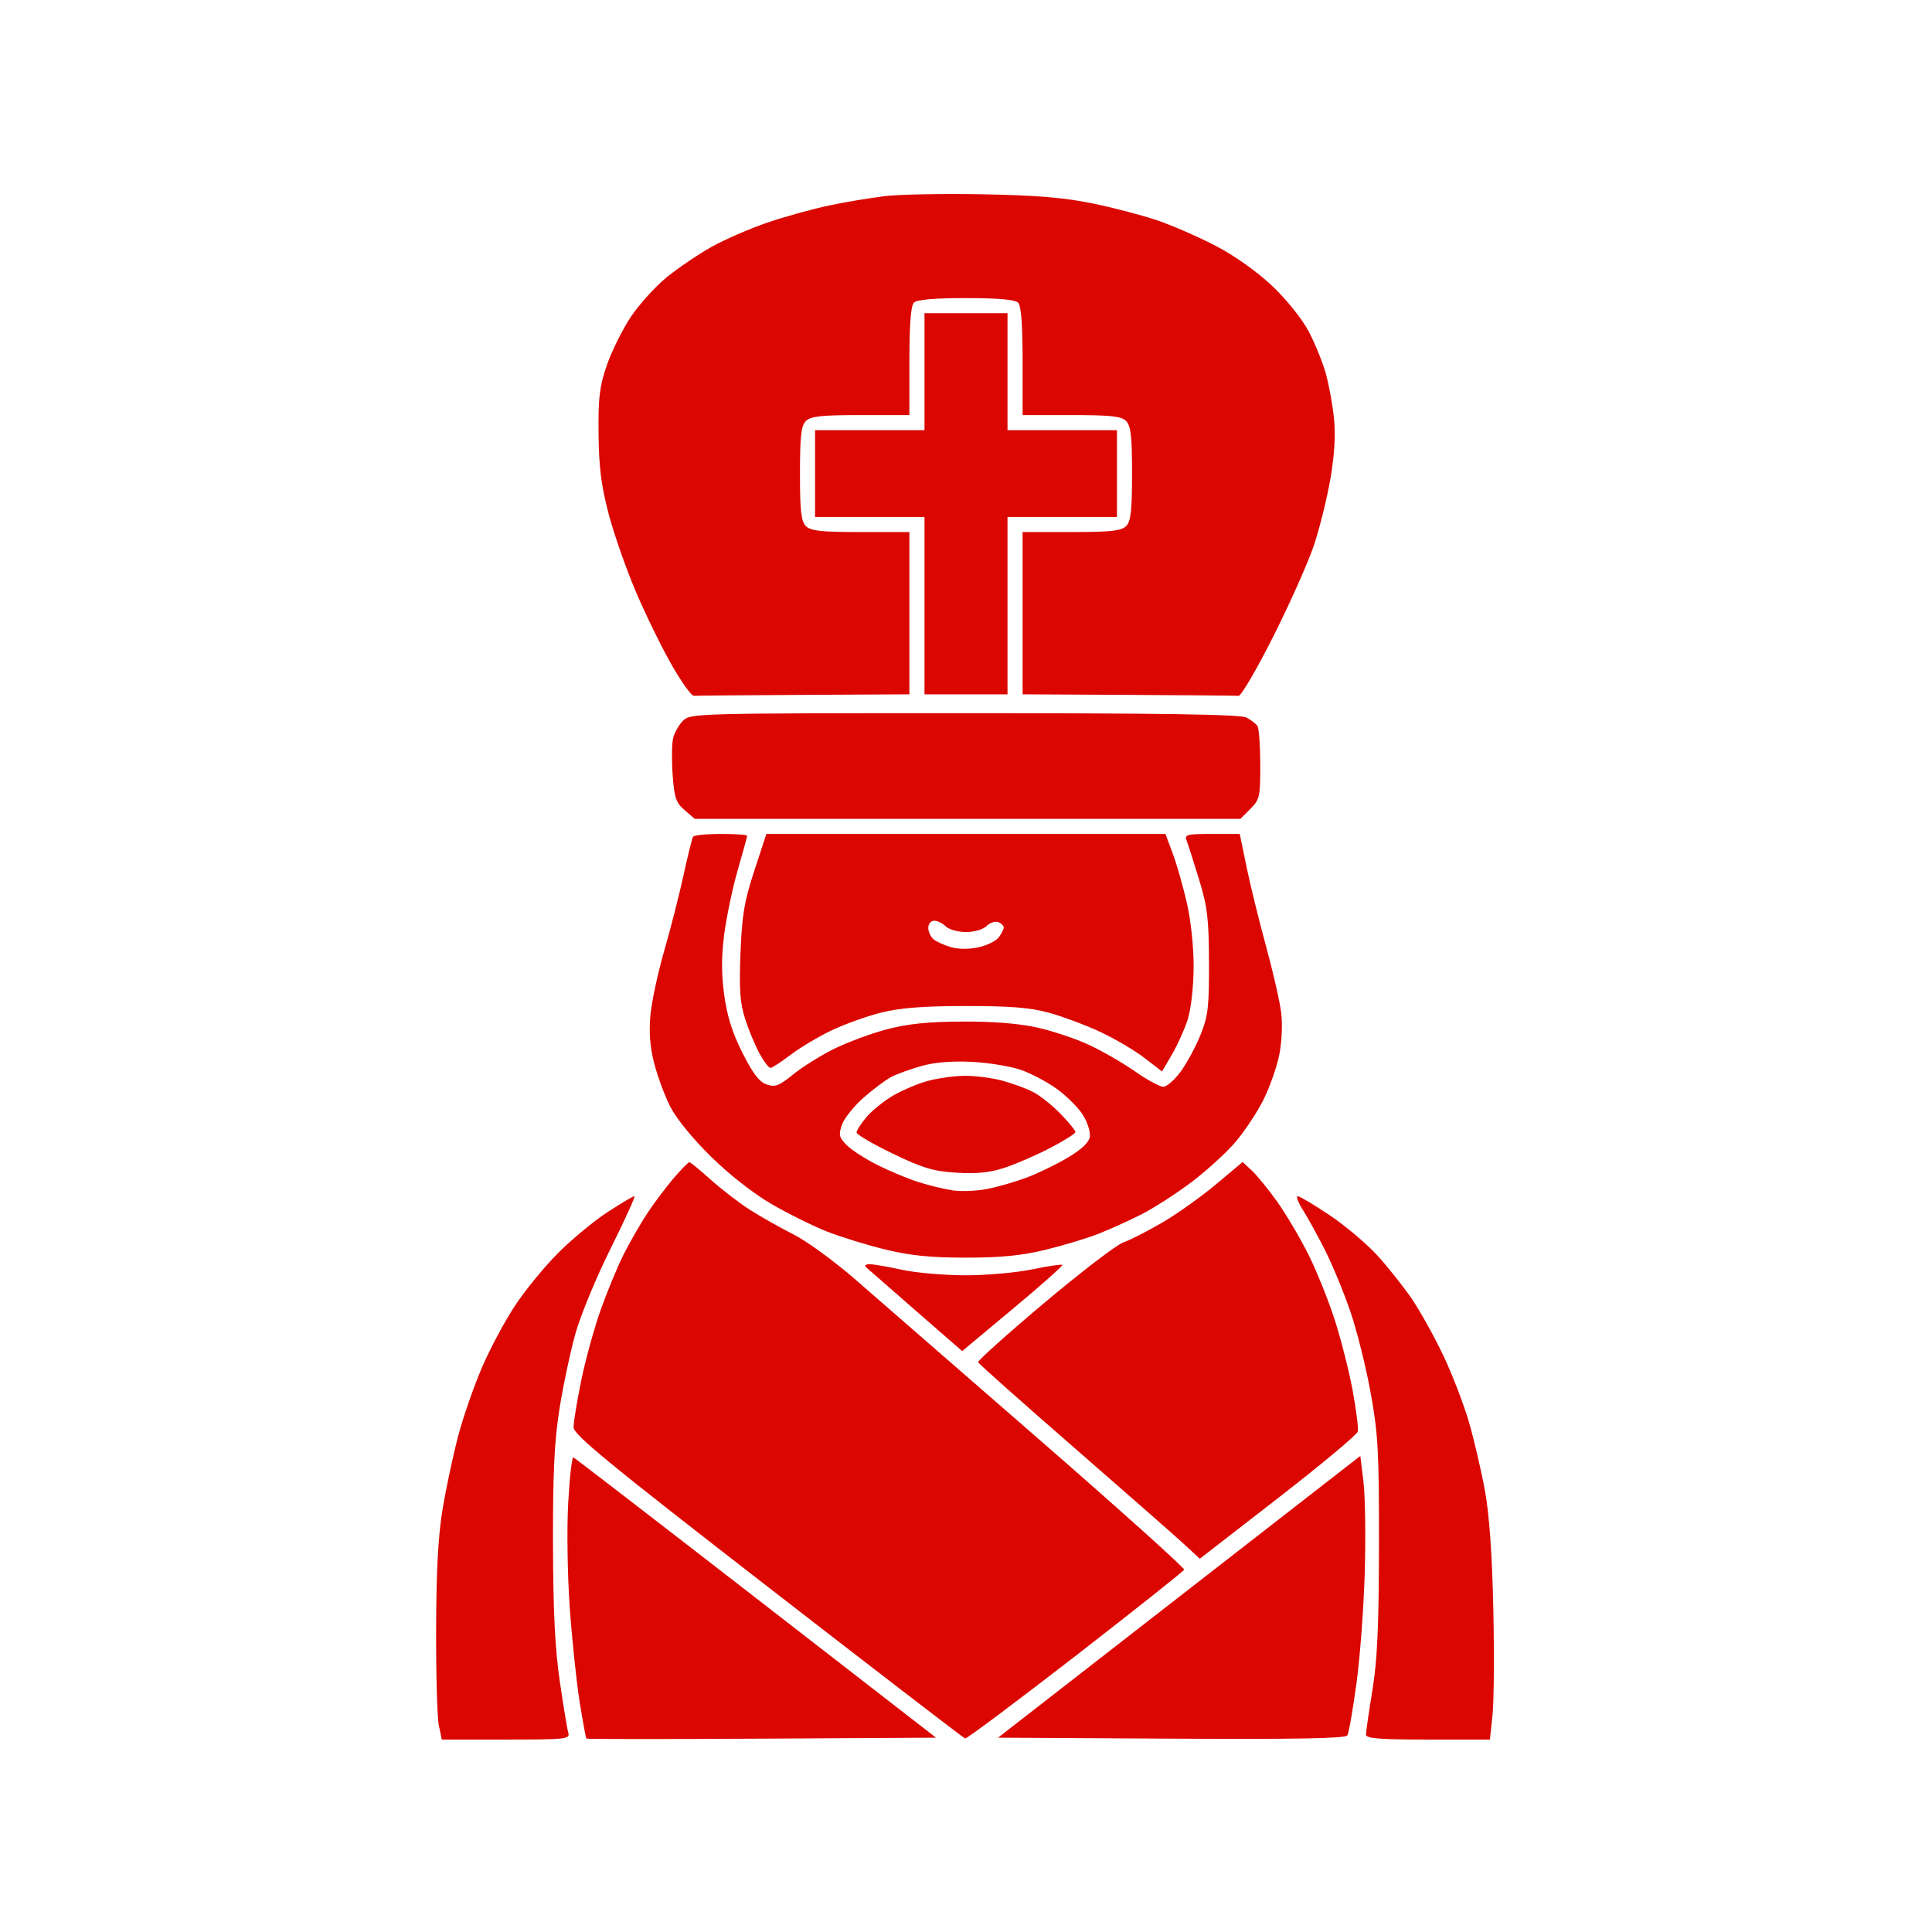
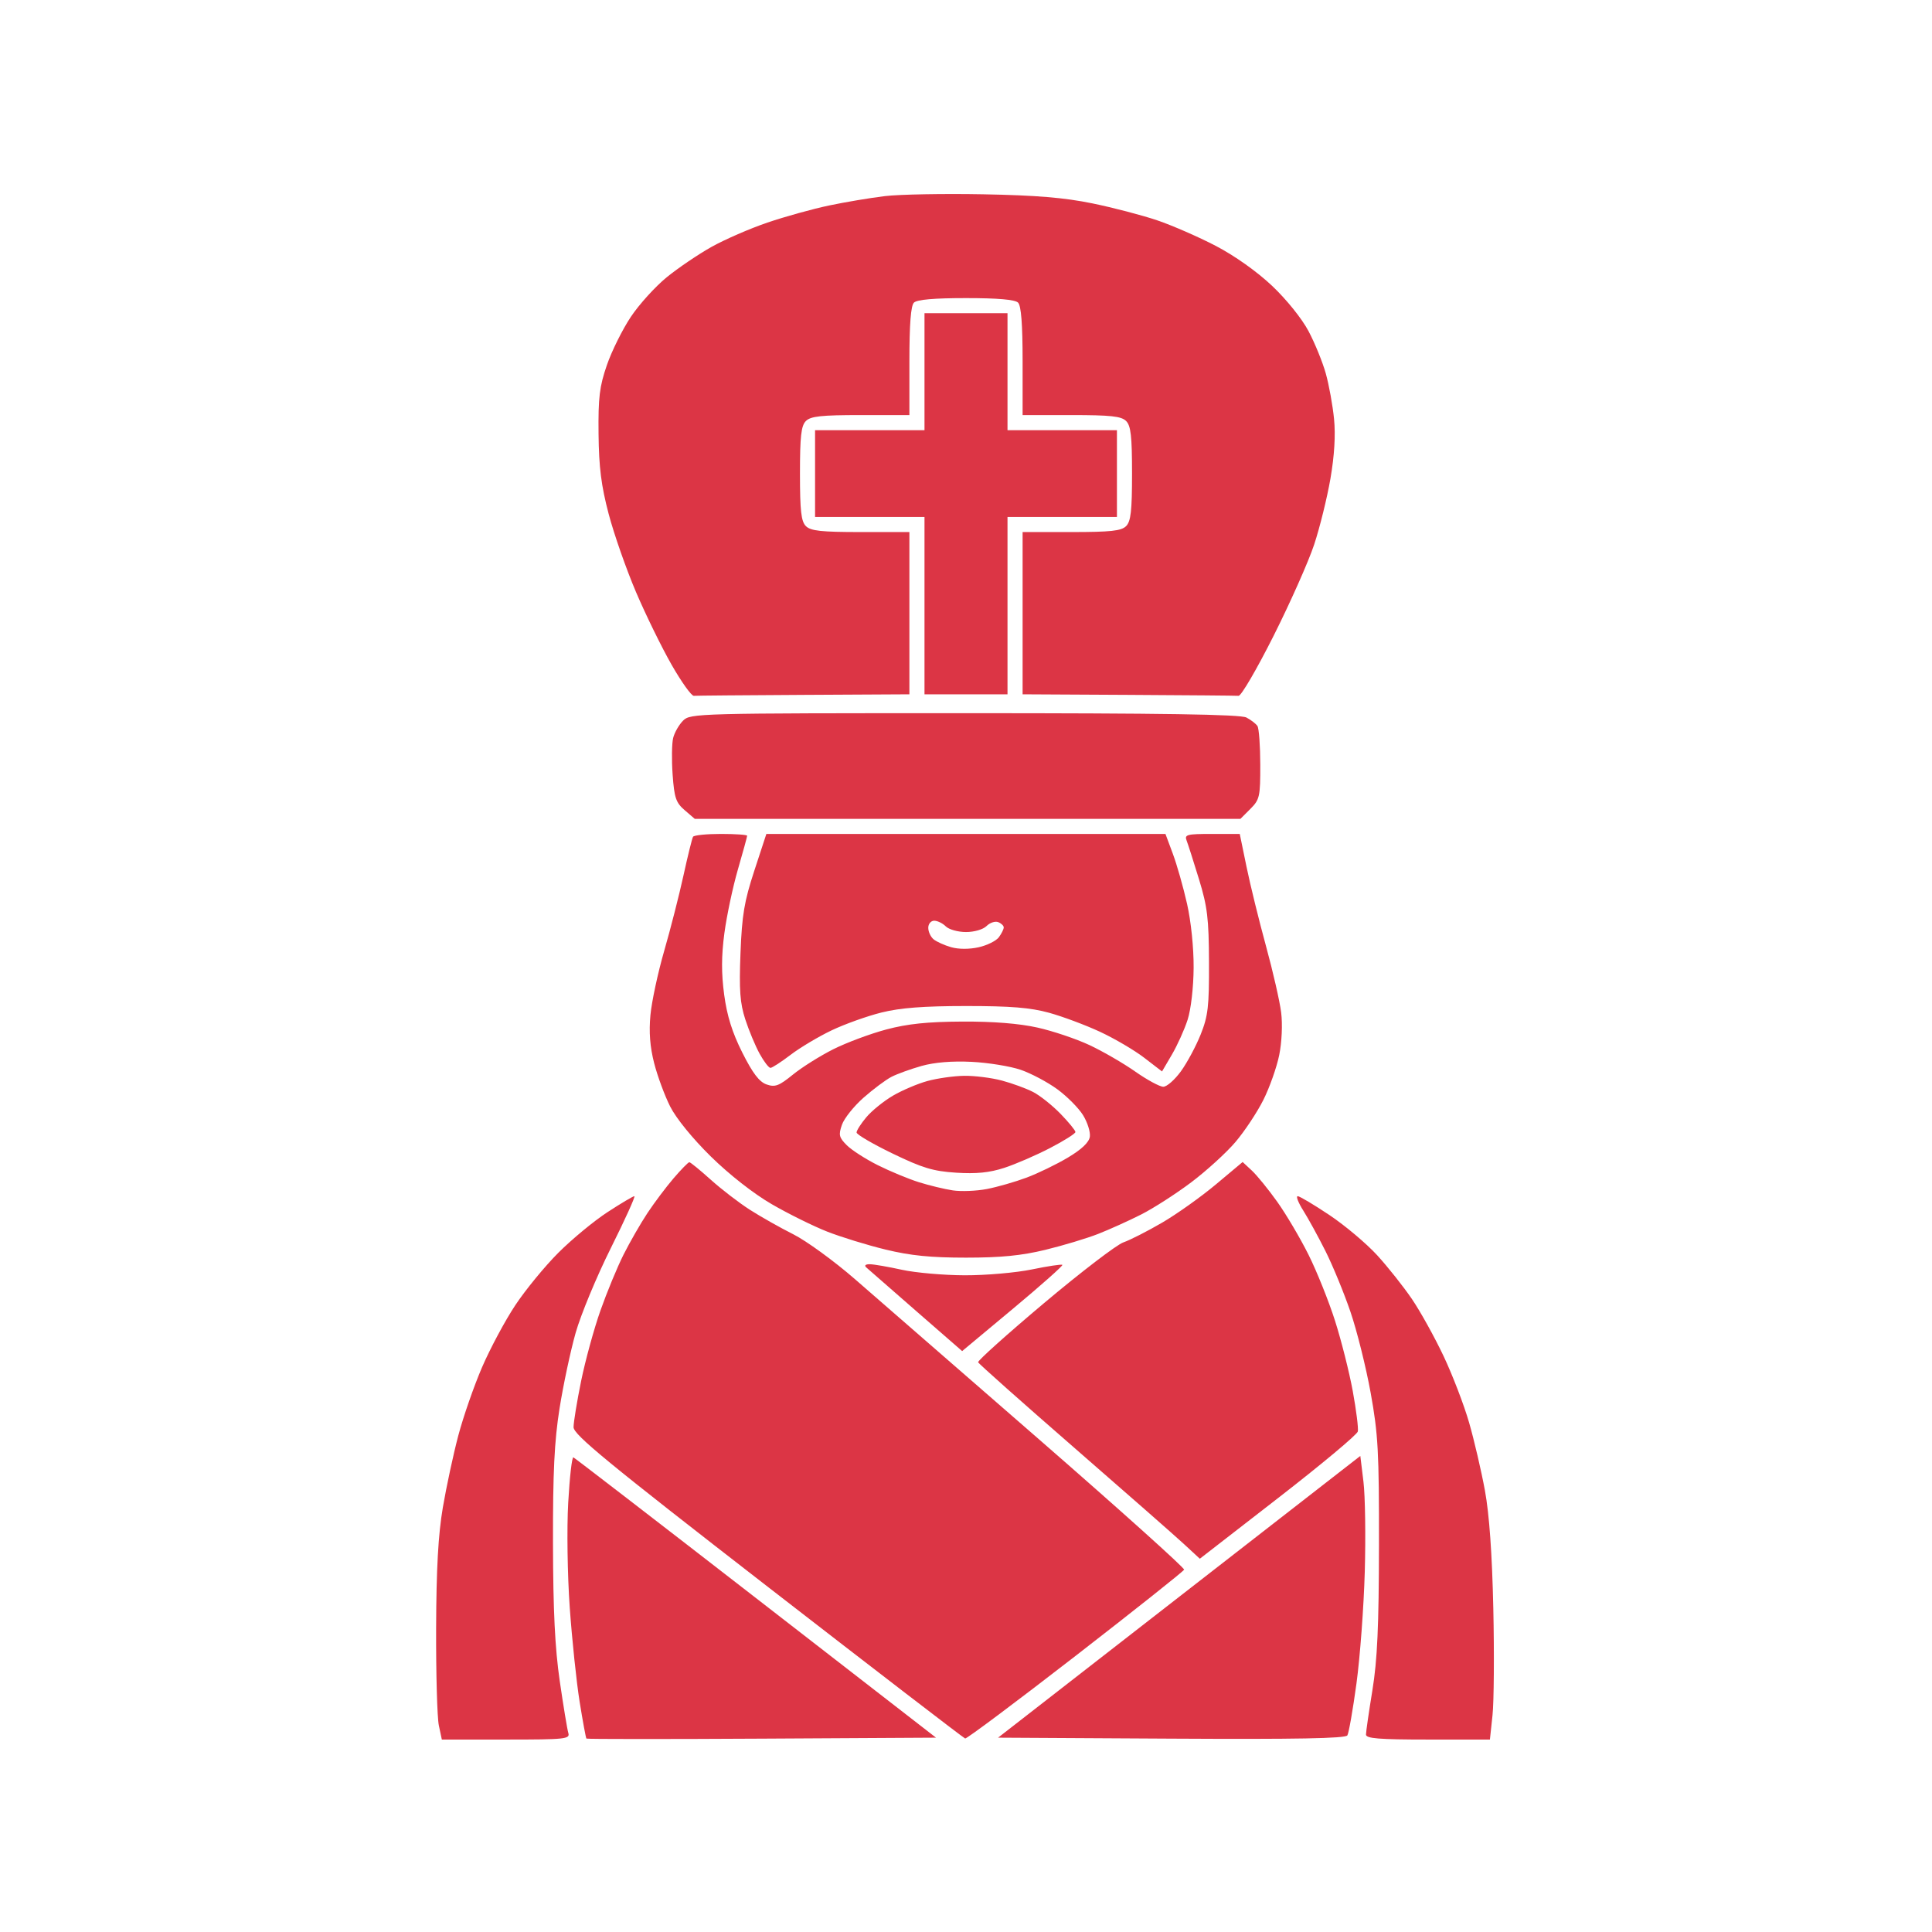
<svg xmlns="http://www.w3.org/2000/svg" width="512" height="512" viewBox="0 0 512 512" version="1.1">
-   <path d="" stroke="none" fill="#db0600" fill-rule="evenodd" />
-   <path d="M 234.500 51.973 C 230.650 52.436, 223.966 53.559, 219.646 54.469 C 215.326 55.379, 208.006 57.412, 203.379 58.985 C 198.752 60.559, 192.094 63.453, 188.584 65.416 C 185.074 67.379, 179.727 71.001, 176.702 73.465 C 173.677 75.929, 169.396 80.650, 167.188 83.956 C 164.980 87.263, 162.122 93.012, 160.837 96.734 C 158.873 102.420, 158.519 105.336, 158.622 115 C 158.715 123.858, 159.332 128.734, 161.308 136.226 C 162.719 141.576, 165.975 150.876, 168.544 156.893 C 171.112 162.910, 175.358 171.583, 177.979 176.167 C 180.599 180.750, 183.251 184.455, 183.872 184.400 C 184.492 184.345, 197.600 184.233, 213 184.150 L 241 184 241 162.500 L 241 141 228.071 141 C 217.652 141, 214.838 140.695, 213.571 139.429 C 212.312 138.170, 212 135.400, 212 125.500 C 212 115.600, 212.312 112.830, 213.571 111.571 C 214.838 110.305, 217.652 110, 228.071 110 L 241 110 241 95.700 C 241 85.911, 241.379 81.021, 242.200 80.200 C 243.006 79.394, 247.533 79, 256 79 C 264.467 79, 268.994 79.394, 269.800 80.200 C 270.621 81.021, 271 85.911, 271 95.700 L 271 110 283.929 110 C 294.348 110, 297.162 110.305, 298.429 111.571 C 299.688 112.830, 300 115.600, 300 125.500 C 300 135.400, 299.688 138.170, 298.429 139.429 C 297.162 140.695, 294.348 141, 283.929 141 L 271 141 271 162.500 L 271 184 299 184.150 C 314.400 184.233, 327.556 184.345, 328.237 184.400 C 328.917 184.455, 333.092 177.300, 337.516 168.500 C 341.939 159.700, 346.779 148.812, 348.270 144.304 C 349.761 139.797, 351.702 131.932, 352.583 126.828 C 353.632 120.752, 353.961 115.295, 353.536 111.024 C 353.180 107.436, 352.198 102.025, 351.355 99 C 350.512 95.975, 348.445 90.903, 346.761 87.729 C 344.998 84.407, 340.887 79.305, 337.071 75.706 C 333.083 71.944, 327.149 67.739, 322.172 65.150 C 317.623 62.783, 310.666 59.747, 306.712 58.402 C 302.759 57.058, 295.019 55.032, 289.512 53.902 C 282.074 52.374, 274.616 51.754, 260.500 51.489 C 250.050 51.293, 238.350 51.511, 234.500 51.973 M 245 98.500 L 245 114 230.500 114 L 216 114 216 125.500 L 216 137 230.500 137 L 245 137 245 160.500 L 245 184 256 184 L 267 184 267 160.500 L 267 137 281.500 137 L 296 137 296 125.500 L 296 114 281.500 114 L 267 114 267 98.500 L 267 83 256 83 L 245 83 245 98.500 M 181.025 190.975 C 179.939 192.061, 178.757 194.122, 178.397 195.555 C 178.037 196.988, 177.972 201.364, 178.252 205.280 C 178.692 211.424, 179.128 212.713, 181.436 214.699 L 184.112 217 256.419 217 L 328.727 217 331.364 214.364 C 333.829 211.898, 333.999 211.137, 333.985 202.614 C 333.976 197.601, 333.639 193.005, 333.235 192.400 C 332.831 191.795, 331.517 190.782, 330.316 190.150 C 328.728 189.314, 308.309 189, 255.566 189 C 184.645 189, 182.955 189.045, 181.025 190.975 M 183.662 221.750 C 183.411 222.162, 182.271 226.775, 181.129 232 C 179.986 237.225, 177.686 246.225, 176.017 252 C 174.348 257.775, 172.707 265.427, 172.371 269.004 C 171.949 273.486, 172.255 277.446, 173.355 281.739 C 174.232 285.166, 176.143 290.339, 177.600 293.235 C 179.174 296.363, 183.557 301.747, 188.397 306.500 C 193.293 311.308, 199.727 316.344, 204.522 319.122 C 208.910 321.664, 215.501 324.926, 219.170 326.372 C 222.838 327.817, 229.813 329.965, 234.670 331.144 C 241.289 332.752, 246.630 333.289, 256 333.289 C 265.242 333.289, 270.725 332.748, 277.037 331.214 C 281.733 330.072, 288.033 328.174, 291.037 326.995 C 294.042 325.817, 299.163 323.504, 302.417 321.856 C 305.672 320.209, 311.632 316.378, 315.663 313.345 C 319.693 310.312, 324.971 305.506, 327.392 302.665 C 329.812 299.824, 333.146 294.800, 334.801 291.500 C 336.455 288.200, 338.346 282.853, 339.003 279.617 C 339.694 276.212, 339.912 271.455, 339.521 268.326 C 339.150 265.352, 337.339 257.420, 335.497 250.699 C 333.655 243.979, 331.338 234.547, 330.348 229.740 L 328.549 221 321.168 221 C 314.546 221, 313.856 221.180, 314.464 222.750 C 314.837 223.713, 316.312 228.325, 317.743 233 C 319.978 240.304, 320.351 243.399, 320.396 255 C 320.442 266.753, 320.156 269.230, 318.192 274.145 C 316.951 277.249, 314.597 281.637, 312.961 283.895 C 311.326 286.153, 309.222 288, 308.287 288 C 307.352 288, 304.002 286.187, 300.842 283.970 C 297.682 281.754, 292.220 278.594, 288.704 276.949 C 285.189 275.304, 278.979 273.216, 274.906 272.310 C 270.064 271.232, 263.172 270.685, 255 270.727 C 245.764 270.775, 240.504 271.324, 234.856 272.828 C 230.653 273.948, 224.353 276.297, 220.856 278.048 C 217.360 279.800, 212.539 282.825, 210.142 284.772 C 206.421 287.794, 205.399 288.176, 203.142 287.387 C 201.220 286.715, 199.474 284.423, 196.737 278.982 C 194.048 273.633, 192.672 269.248, 191.913 263.601 C 191.151 257.926, 191.166 253.340, 191.967 247.320 C 192.581 242.710, 194.189 235.120, 195.541 230.454 C 196.894 225.788, 198 221.752, 198 221.485 C 198 221.218, 194.877 221, 191.059 221 C 187.241 221, 183.913 221.338, 183.662 221.750 M 199.899 230.750 C 197.230 238.895, 196.627 242.499, 196.235 252.640 C 195.858 262.401, 196.107 265.829, 197.507 270.140 C 198.464 273.088, 200.175 277.188, 201.308 279.250 C 202.441 281.313, 203.732 283, 204.175 283 C 204.619 283, 207.023 281.442, 209.517 279.539 C 212.011 277.635, 216.898 274.719, 220.376 273.059 C 223.855 271.399, 229.806 269.270, 233.600 268.327 C 238.614 267.083, 244.736 266.613, 256 266.608 C 267.815 266.603, 273.045 267.026, 278 268.389 C 281.575 269.373, 287.650 271.641, 291.500 273.429 C 295.350 275.218, 300.626 278.315, 303.224 280.314 L 307.947 283.946 310.574 279.463 C 312.019 276.997, 313.891 272.847, 314.733 270.240 C 315.614 267.512, 316.289 261.680, 316.324 256.500 C 316.360 251.210, 315.639 244.202, 314.576 239.500 C 313.582 235.100, 311.888 229.137, 310.812 226.250 L 308.856 221 255.975 221 L 203.094 221 199.899 230.750 M 246 245.878 C 246 246.910, 246.631 248.279, 247.403 248.920 C 248.175 249.560, 250.266 250.503, 252.049 251.014 C 254.029 251.582, 256.881 251.587, 259.369 251.029 C 261.610 250.525, 264.019 249.326, 264.722 248.365 C 265.425 247.404, 266 246.240, 266 245.777 C 266 245.315, 265.337 244.683, 264.526 244.371 C 263.715 244.060, 262.333 244.524, 261.454 245.403 C 260.544 246.314, 258.199 247, 256 247 C 253.879 247, 251.468 246.325, 250.643 245.500 C 249.818 244.675, 248.436 244, 247.571 244 C 246.701 244, 246 244.837, 246 245.878 M 244.230 282.486 C 241.332 283.302, 237.732 284.606, 236.230 285.384 C 234.729 286.162, 231.407 288.644, 228.848 290.898 C 226.290 293.152, 223.715 296.380, 223.125 298.071 C 222.188 300.760, 222.348 301.439, 224.406 303.497 C 225.700 304.791, 229.400 307.170, 232.629 308.785 C 235.858 310.400, 240.750 312.428, 243.500 313.292 C 246.250 314.156, 250.300 315.133, 252.500 315.465 C 254.700 315.796, 258.765 315.632, 261.534 315.101 C 264.302 314.569, 269.037 313.210, 272.055 312.081 C 275.073 310.951, 280.008 308.556, 283.021 306.758 C 286.674 304.578, 288.607 302.735, 288.822 301.228 C 288.999 299.985, 288.187 297.421, 287.019 295.530 C 285.850 293.640, 282.780 290.548, 280.197 288.660 C 277.614 286.772, 273.250 284.456, 270.500 283.512 C 267.750 282.569, 261.900 281.619, 257.500 281.400 C 252.318 281.143, 247.644 281.525, 244.230 282.486 M 245.776 286.479 C 243.178 287.194, 239.063 288.945, 236.631 290.370 C 234.200 291.795, 231.038 294.354, 229.605 296.057 C 228.172 297.760, 227 299.588, 227 300.120 C 227 300.651, 231.290 303.160, 236.534 305.695 C 244.489 309.541, 247.283 310.383, 253.405 310.776 C 258.728 311.117, 262.218 310.767, 266.121 309.500 C 269.079 308.540, 274.538 306.178, 278.250 304.253 C 281.962 302.328, 285 300.412, 285 299.997 C 285 299.581, 283.224 297.411, 281.052 295.173 C 278.881 292.936, 275.619 290.337, 273.802 289.397 C 271.986 288.457, 268.250 287.089, 265.500 286.356 C 262.750 285.623, 258.250 285.059, 255.500 285.101 C 252.750 285.144, 248.374 285.764, 245.776 286.479 M 178.513 312.250 C 176.510 314.587, 173.382 318.750, 171.563 321.500 C 169.744 324.250, 166.899 329.200, 165.242 332.500 C 163.585 335.800, 160.830 342.465, 159.121 347.312 C 157.411 352.158, 155.110 360.554, 154.006 365.969 C 152.903 371.384, 152 376.895, 152 378.216 C 152 380.204, 160.881 387.502, 203.525 420.559 C 231.864 442.526, 255.377 460.598, 255.775 460.718 C 256.174 460.838, 269.325 450.999, 285 438.854 C 300.675 426.709, 313.636 416.415, 313.802 415.979 C 313.968 415.543, 296.643 399.981, 275.302 381.397 C 253.961 362.813, 232 343.701, 226.500 338.927 C 221 334.153, 213.681 328.831, 210.235 327.102 C 206.790 325.372, 201.615 322.449, 198.735 320.607 C 195.856 318.764, 191.184 315.174, 188.353 312.628 C 185.522 310.083, 182.970 308, 182.681 308 C 182.392 308, 180.517 309.913, 178.513 312.250 M 322.194 313.906 C 318.279 317.185, 311.893 321.726, 308.004 323.998 C 304.115 326.269, 299.485 328.628, 297.716 329.239 C 295.947 329.850, 286.496 337.083, 276.712 345.312 C 266.929 353.541, 259.054 360.606, 259.212 361.012 C 259.371 361.417, 270.750 371.537, 284.500 383.501 C 298.250 395.464, 311.405 407.014, 313.733 409.166 L 317.967 413.079 338.733 396.977 C 350.155 388.121, 359.653 380.191, 359.839 379.356 C 360.025 378.521, 359.422 373.712, 358.499 368.669 C 357.575 363.626, 355.456 355.225, 353.789 350 C 352.122 344.775, 348.960 336.900, 346.763 332.500 C 344.566 328.100, 340.844 321.800, 338.492 318.500 C 336.141 315.200, 333.113 311.475, 331.764 310.222 L 329.312 307.944 322.194 313.906 M 160.992 321.231 C 157.421 323.558, 151.567 328.395, 147.981 331.981 C 144.396 335.566, 139.253 341.832, 136.552 345.905 C 133.851 349.977, 129.889 357.373, 127.747 362.341 C 125.606 367.308, 122.774 375.451, 121.455 380.436 C 120.136 385.421, 118.291 394, 117.356 399.500 C 116.133 406.689, 115.633 415.685, 115.577 431.500 C 115.535 443.600, 115.858 455.188, 116.295 457.250 L 117.091 461 134.113 461 C 149.858 461, 151.095 460.869, 150.609 459.250 C 150.320 458.288, 149.299 452.100, 148.340 445.500 C 147.071 436.768, 146.583 426.827, 146.548 409 C 146.511 390.156, 146.912 381.899, 148.287 373.235 C 149.269 367.040, 151.186 358.040, 152.546 353.235 C 153.906 348.431, 158.106 338.313, 161.879 330.750 C 165.652 323.188, 168.456 317, 168.111 317 C 167.766 317, 164.562 318.904, 160.992 321.231 M 345.376 320.803 C 346.696 322.895, 349.347 327.733, 351.266 331.553 C 353.185 335.374, 356.159 342.601, 357.875 347.613 C 359.592 352.625, 362.005 362.300, 363.239 369.113 C 365.222 380.070, 365.477 384.732, 365.442 409.500 C 365.412 430.963, 365.006 439.934, 363.702 447.926 C 362.766 453.661, 362 458.948, 362 459.676 C 362 460.721, 365.462 461, 378.420 461 L 394.841 461 395.531 454.552 C 395.911 451.005, 396.006 438.293, 395.743 426.302 C 395.424 411.790, 394.681 401.324, 393.520 395 C 392.560 389.775, 390.673 381.675, 389.326 377 C 387.979 372.325, 384.935 364.395, 382.562 359.377 C 380.189 354.360, 376.422 347.567, 374.192 344.282 C 371.961 340.998, 367.816 335.771, 364.980 332.668 C 362.144 329.566, 356.451 324.771, 352.328 322.013 C 348.206 319.256, 344.415 317, 343.904 317 C 343.393 317, 344.055 318.711, 345.376 320.803 M 229.550 335.863 C 230.072 336.337, 236.008 341.524, 242.739 347.389 L 254.979 358.053 268.451 346.821 C 275.860 340.643, 281.750 335.416, 281.539 335.205 C 281.328 334.994, 277.697 335.537, 273.471 336.411 C 269.244 337.285, 261.222 337.984, 255.643 337.965 C 250.064 337.946, 242.575 337.286, 239 336.500 C 235.425 335.714, 231.623 335.054, 230.550 335.035 C 229.391 335.014, 228.985 335.350, 229.550 335.863 M 150.583 398.213 C 150.197 405.062, 150.376 417.359, 150.988 426 C 151.592 434.525, 152.770 445.766, 153.607 450.981 C 154.444 456.195, 155.254 460.587, 155.408 460.741 C 155.561 460.894, 176.469 460.903, 201.870 460.760 L 248.054 460.500 200.340 423.500 C 174.098 403.150, 152.322 386.371, 151.951 386.213 C 151.579 386.054, 150.963 391.454, 150.583 398.213 M 312.500 423.168 L 264.500 460.500 310.435 460.760 C 343.584 460.948, 356.563 460.708, 357.063 459.898 C 357.445 459.280, 358.532 453.088, 359.478 446.137 C 360.425 439.187, 361.416 425.850, 361.680 416.500 C 361.945 407.150, 361.787 396.426, 361.331 392.668 L 360.500 385.837 312.500 423.168" stroke="none" fill="#db0600" fill-rule="evenodd" />
+   <path d="" stroke="none" fill="#dc3545" fill-rule="evenodd" />
+   <path d="M 234.500 51.973 C 230.650 52.436, 223.966 53.559, 219.646 54.469 C 215.326 55.379, 208.006 57.412, 203.379 58.985 C 198.752 60.559, 192.094 63.453, 188.584 65.416 C 185.074 67.379, 179.727 71.001, 176.702 73.465 C 173.677 75.929, 169.396 80.650, 167.188 83.956 C 164.980 87.263, 162.122 93.012, 160.837 96.734 C 158.873 102.420, 158.519 105.336, 158.622 115 C 158.715 123.858, 159.332 128.734, 161.308 136.226 C 162.719 141.576, 165.975 150.876, 168.544 156.893 C 171.112 162.910, 175.358 171.583, 177.979 176.167 C 180.599 180.750, 183.251 184.455, 183.872 184.400 C 184.492 184.345, 197.600 184.233, 213 184.150 L 241 184 241 162.500 L 241 141 228.071 141 C 217.652 141, 214.838 140.695, 213.571 139.429 C 212.312 138.170, 212 135.400, 212 125.500 C 212 115.600, 212.312 112.830, 213.571 111.571 C 214.838 110.305, 217.652 110, 228.071 110 L 241 110 241 95.700 C 241 85.911, 241.379 81.021, 242.200 80.200 C 243.006 79.394, 247.533 79, 256 79 C 264.467 79, 268.994 79.394, 269.800 80.200 C 270.621 81.021, 271 85.911, 271 95.700 L 271 110 283.929 110 C 294.348 110, 297.162 110.305, 298.429 111.571 C 299.688 112.830, 300 115.600, 300 125.500 C 300 135.400, 299.688 138.170, 298.429 139.429 C 297.162 140.695, 294.348 141, 283.929 141 L 271 141 271 162.500 L 271 184 299 184.150 C 314.400 184.233, 327.556 184.345, 328.237 184.400 C 328.917 184.455, 333.092 177.300, 337.516 168.500 C 341.939 159.700, 346.779 148.812, 348.270 144.304 C 349.761 139.797, 351.702 131.932, 352.583 126.828 C 353.632 120.752, 353.961 115.295, 353.536 111.024 C 353.180 107.436, 352.198 102.025, 351.355 99 C 350.512 95.975, 348.445 90.903, 346.761 87.729 C 344.998 84.407, 340.887 79.305, 337.071 75.706 C 333.083 71.944, 327.149 67.739, 322.172 65.150 C 317.623 62.783, 310.666 59.747, 306.712 58.402 C 302.759 57.058, 295.019 55.032, 289.512 53.902 C 282.074 52.374, 274.616 51.754, 260.500 51.489 C 250.050 51.293, 238.350 51.511, 234.500 51.973 M 245 98.500 L 245 114 230.500 114 L 216 114 216 125.500 L 216 137 230.500 137 L 245 137 245 160.500 L 245 184 256 184 L 267 184 267 160.500 L 267 137 281.500 137 L 296 137 296 125.500 L 296 114 281.500 114 L 267 114 267 98.500 L 267 83 256 83 L 245 83 245 98.500 M 181.025 190.975 C 179.939 192.061, 178.757 194.122, 178.397 195.555 C 178.037 196.988, 177.972 201.364, 178.252 205.280 C 178.692 211.424, 179.128 212.713, 181.436 214.699 L 184.112 217 256.419 217 L 328.727 217 331.364 214.364 C 333.829 211.898, 333.999 211.137, 333.985 202.614 C 333.976 197.601, 333.639 193.005, 333.235 192.400 C 332.831 191.795, 331.517 190.782, 330.316 190.150 C 328.728 189.314, 308.309 189, 255.566 189 C 184.645 189, 182.955 189.045, 181.025 190.975 M 183.662 221.750 C 183.411 222.162, 182.271 226.775, 181.129 232 C 179.986 237.225, 177.686 246.225, 176.017 252 C 174.348 257.775, 172.707 265.427, 172.371 269.004 C 171.949 273.486, 172.255 277.446, 173.355 281.739 C 174.232 285.166, 176.143 290.339, 177.600 293.235 C 179.174 296.363, 183.557 301.747, 188.397 306.500 C 193.293 311.308, 199.727 316.344, 204.522 319.122 C 208.910 321.664, 215.501 324.926, 219.170 326.372 C 222.838 327.817, 229.813 329.965, 234.670 331.144 C 241.289 332.752, 246.630 333.289, 256 333.289 C 265.242 333.289, 270.725 332.748, 277.037 331.214 C 281.733 330.072, 288.033 328.174, 291.037 326.995 C 294.042 325.817, 299.163 323.504, 302.417 321.856 C 305.672 320.209, 311.632 316.378, 315.663 313.345 C 319.693 310.312, 324.971 305.506, 327.392 302.665 C 329.812 299.824, 333.146 294.800, 334.801 291.500 C 336.455 288.200, 338.346 282.853, 339.003 279.617 C 339.694 276.212, 339.912 271.455, 339.521 268.326 C 339.150 265.352, 337.339 257.420, 335.497 250.699 C 333.655 243.979, 331.338 234.547, 330.348 229.740 L 328.549 221 321.168 221 C 314.546 221, 313.856 221.180, 314.464 222.750 C 314.837 223.713, 316.312 228.325, 317.743 233 C 319.978 240.304, 320.351 243.399, 320.396 255 C 320.442 266.753, 320.156 269.230, 318.192 274.145 C 316.951 277.249, 314.597 281.637, 312.961 283.895 C 311.326 286.153, 309.222 288, 308.287 288 C 307.352 288, 304.002 286.187, 300.842 283.970 C 297.682 281.754, 292.220 278.594, 288.704 276.949 C 285.189 275.304, 278.979 273.216, 274.906 272.310 C 270.064 271.232, 263.172 270.685, 255 270.727 C 245.764 270.775, 240.504 271.324, 234.856 272.828 C 230.653 273.948, 224.353 276.297, 220.856 278.048 C 217.360 279.800, 212.539 282.825, 210.142 284.772 C 206.421 287.794, 205.399 288.176, 203.142 287.387 C 201.220 286.715, 199.474 284.423, 196.737 278.982 C 194.048 273.633, 192.672 269.248, 191.913 263.601 C 191.151 257.926, 191.166 253.340, 191.967 247.320 C 192.581 242.710, 194.189 235.120, 195.541 230.454 C 196.894 225.788, 198 221.752, 198 221.485 C 198 221.218, 194.877 221, 191.059 221 C 187.241 221, 183.913 221.338, 183.662 221.750 M 199.899 230.750 C 197.230 238.895, 196.627 242.499, 196.235 252.640 C 195.858 262.401, 196.107 265.829, 197.507 270.140 C 198.464 273.088, 200.175 277.188, 201.308 279.250 C 202.441 281.313, 203.732 283, 204.175 283 C 204.619 283, 207.023 281.442, 209.517 279.539 C 212.011 277.635, 216.898 274.719, 220.376 273.059 C 223.855 271.399, 229.806 269.270, 233.600 268.327 C 238.614 267.083, 244.736 266.613, 256 266.608 C 267.815 266.603, 273.045 267.026, 278 268.389 C 281.575 269.373, 287.650 271.641, 291.500 273.429 C 295.350 275.218, 300.626 278.315, 303.224 280.314 L 307.947 283.946 310.574 279.463 C 312.019 276.997, 313.891 272.847, 314.733 270.240 C 315.614 267.512, 316.289 261.680, 316.324 256.500 C 316.360 251.210, 315.639 244.202, 314.576 239.500 C 313.582 235.100, 311.888 229.137, 310.812 226.250 L 308.856 221 255.975 221 L 203.094 221 199.899 230.750 M 246 245.878 C 246 246.910, 246.631 248.279, 247.403 248.920 C 248.175 249.560, 250.266 250.503, 252.049 251.014 C 254.029 251.582, 256.881 251.587, 259.369 251.029 C 261.610 250.525, 264.019 249.326, 264.722 248.365 C 265.425 247.404, 266 246.240, 266 245.777 C 266 245.315, 265.337 244.683, 264.526 244.371 C 263.715 244.060, 262.333 244.524, 261.454 245.403 C 260.544 246.314, 258.199 247, 256 247 C 253.879 247, 251.468 246.325, 250.643 245.500 C 249.818 244.675, 248.436 244, 247.571 244 C 246.701 244, 246 244.837, 246 245.878 M 244.230 282.486 C 241.332 283.302, 237.732 284.606, 236.230 285.384 C 234.729 286.162, 231.407 288.644, 228.848 290.898 C 226.290 293.152, 223.715 296.380, 223.125 298.071 C 222.188 300.760, 222.348 301.439, 224.406 303.497 C 225.700 304.791, 229.400 307.170, 232.629 308.785 C 235.858 310.400, 240.750 312.428, 243.500 313.292 C 246.250 314.156, 250.300 315.133, 252.500 315.465 C 254.700 315.796, 258.765 315.632, 261.534 315.101 C 264.302 314.569, 269.037 313.210, 272.055 312.081 C 275.073 310.951, 280.008 308.556, 283.021 306.758 C 286.674 304.578, 288.607 302.735, 288.822 301.228 C 288.999 299.985, 288.187 297.421, 287.019 295.530 C 285.850 293.640, 282.780 290.548, 280.197 288.660 C 277.614 286.772, 273.250 284.456, 270.500 283.512 C 267.750 282.569, 261.900 281.619, 257.500 281.400 C 252.318 281.143, 247.644 281.525, 244.230 282.486 M 245.776 286.479 C 243.178 287.194, 239.063 288.945, 236.631 290.370 C 234.200 291.795, 231.038 294.354, 229.605 296.057 C 228.172 297.760, 227 299.588, 227 300.120 C 227 300.651, 231.290 303.160, 236.534 305.695 C 244.489 309.541, 247.283 310.383, 253.405 310.776 C 258.728 311.117, 262.218 310.767, 266.121 309.500 C 269.079 308.540, 274.538 306.178, 278.250 304.253 C 281.962 302.328, 285 300.412, 285 299.997 C 285 299.581, 283.224 297.411, 281.052 295.173 C 278.881 292.936, 275.619 290.337, 273.802 289.397 C 271.986 288.457, 268.250 287.089, 265.500 286.356 C 262.750 285.623, 258.250 285.059, 255.500 285.101 C 252.750 285.144, 248.374 285.764, 245.776 286.479 M 178.513 312.250 C 176.510 314.587, 173.382 318.750, 171.563 321.500 C 169.744 324.250, 166.899 329.200, 165.242 332.500 C 163.585 335.800, 160.830 342.465, 159.121 347.312 C 157.411 352.158, 155.110 360.554, 154.006 365.969 C 152.903 371.384, 152 376.895, 152 378.216 C 152 380.204, 160.881 387.502, 203.525 420.559 C 231.864 442.526, 255.377 460.598, 255.775 460.718 C 256.174 460.838, 269.325 450.999, 285 438.854 C 300.675 426.709, 313.636 416.415, 313.802 415.979 C 313.968 415.543, 296.643 399.981, 275.302 381.397 C 253.961 362.813, 232 343.701, 226.500 338.927 C 221 334.153, 213.681 328.831, 210.235 327.102 C 206.790 325.372, 201.615 322.449, 198.735 320.607 C 195.856 318.764, 191.184 315.174, 188.353 312.628 C 185.522 310.083, 182.970 308, 182.681 308 C 182.392 308, 180.517 309.913, 178.513 312.250 M 322.194 313.906 C 318.279 317.185, 311.893 321.726, 308.004 323.998 C 304.115 326.269, 299.485 328.628, 297.716 329.239 C 295.947 329.850, 286.496 337.083, 276.712 345.312 C 266.929 353.541, 259.054 360.606, 259.212 361.012 C 259.371 361.417, 270.750 371.537, 284.500 383.501 C 298.250 395.464, 311.405 407.014, 313.733 409.166 L 317.967 413.079 338.733 396.977 C 350.155 388.121, 359.653 380.191, 359.839 379.356 C 360.025 378.521, 359.422 373.712, 358.499 368.669 C 357.575 363.626, 355.456 355.225, 353.789 350 C 352.122 344.775, 348.960 336.900, 346.763 332.500 C 344.566 328.100, 340.844 321.800, 338.492 318.500 C 336.141 315.200, 333.113 311.475, 331.764 310.222 L 329.312 307.944 322.194 313.906 M 160.992 321.231 C 157.421 323.558, 151.567 328.395, 147.981 331.981 C 144.396 335.566, 139.253 341.832, 136.552 345.905 C 133.851 349.977, 129.889 357.373, 127.747 362.341 C 125.606 367.308, 122.774 375.451, 121.455 380.436 C 120.136 385.421, 118.291 394, 117.356 399.500 C 116.133 406.689, 115.633 415.685, 115.577 431.500 C 115.535 443.600, 115.858 455.188, 116.295 457.250 L 117.091 461 134.113 461 C 149.858 461, 151.095 460.869, 150.609 459.250 C 150.320 458.288, 149.299 452.100, 148.340 445.500 C 147.071 436.768, 146.583 426.827, 146.548 409 C 146.511 390.156, 146.912 381.899, 148.287 373.235 C 149.269 367.040, 151.186 358.040, 152.546 353.235 C 153.906 348.431, 158.106 338.313, 161.879 330.750 C 165.652 323.188, 168.456 317, 168.111 317 C 167.766 317, 164.562 318.904, 160.992 321.231 M 345.376 320.803 C 346.696 322.895, 349.347 327.733, 351.266 331.553 C 353.185 335.374, 356.159 342.601, 357.875 347.613 C 359.592 352.625, 362.005 362.300, 363.239 369.113 C 365.222 380.070, 365.477 384.732, 365.442 409.500 C 365.412 430.963, 365.006 439.934, 363.702 447.926 C 362.766 453.661, 362 458.948, 362 459.676 C 362 460.721, 365.462 461, 378.420 461 L 394.841 461 395.531 454.552 C 395.911 451.005, 396.006 438.293, 395.743 426.302 C 395.424 411.790, 394.681 401.324, 393.520 395 C 392.560 389.775, 390.673 381.675, 389.326 377 C 387.979 372.325, 384.935 364.395, 382.562 359.377 C 380.189 354.360, 376.422 347.567, 374.192 344.282 C 371.961 340.998, 367.816 335.771, 364.980 332.668 C 362.144 329.566, 356.451 324.771, 352.328 322.013 C 348.206 319.256, 344.415 317, 343.904 317 C 343.393 317, 344.055 318.711, 345.376 320.803 M 229.550 335.863 C 230.072 336.337, 236.008 341.524, 242.739 347.389 L 254.979 358.053 268.451 346.821 C 275.860 340.643, 281.750 335.416, 281.539 335.205 C 281.328 334.994, 277.697 335.537, 273.471 336.411 C 269.244 337.285, 261.222 337.984, 255.643 337.965 C 250.064 337.946, 242.575 337.286, 239 336.500 C 235.425 335.714, 231.623 335.054, 230.550 335.035 C 229.391 335.014, 228.985 335.350, 229.550 335.863 M 150.583 398.213 C 150.197 405.062, 150.376 417.359, 150.988 426 C 151.592 434.525, 152.770 445.766, 153.607 450.981 C 154.444 456.195, 155.254 460.587, 155.408 460.741 C 155.561 460.894, 176.469 460.903, 201.870 460.760 L 248.054 460.500 200.340 423.500 C 174.098 403.150, 152.322 386.371, 151.951 386.213 C 151.579 386.054, 150.963 391.454, 150.583 398.213 M 312.500 423.168 L 264.500 460.500 310.435 460.760 C 343.584 460.948, 356.563 460.708, 357.063 459.898 C 357.445 459.280, 358.532 453.088, 359.478 446.137 C 360.425 439.187, 361.416 425.850, 361.680 416.500 C 361.945 407.150, 361.787 396.426, 361.331 392.668 L 360.500 385.837 312.500 423.168" stroke="none" fill="#dc3545" fill-rule="evenodd" />
</svg>
